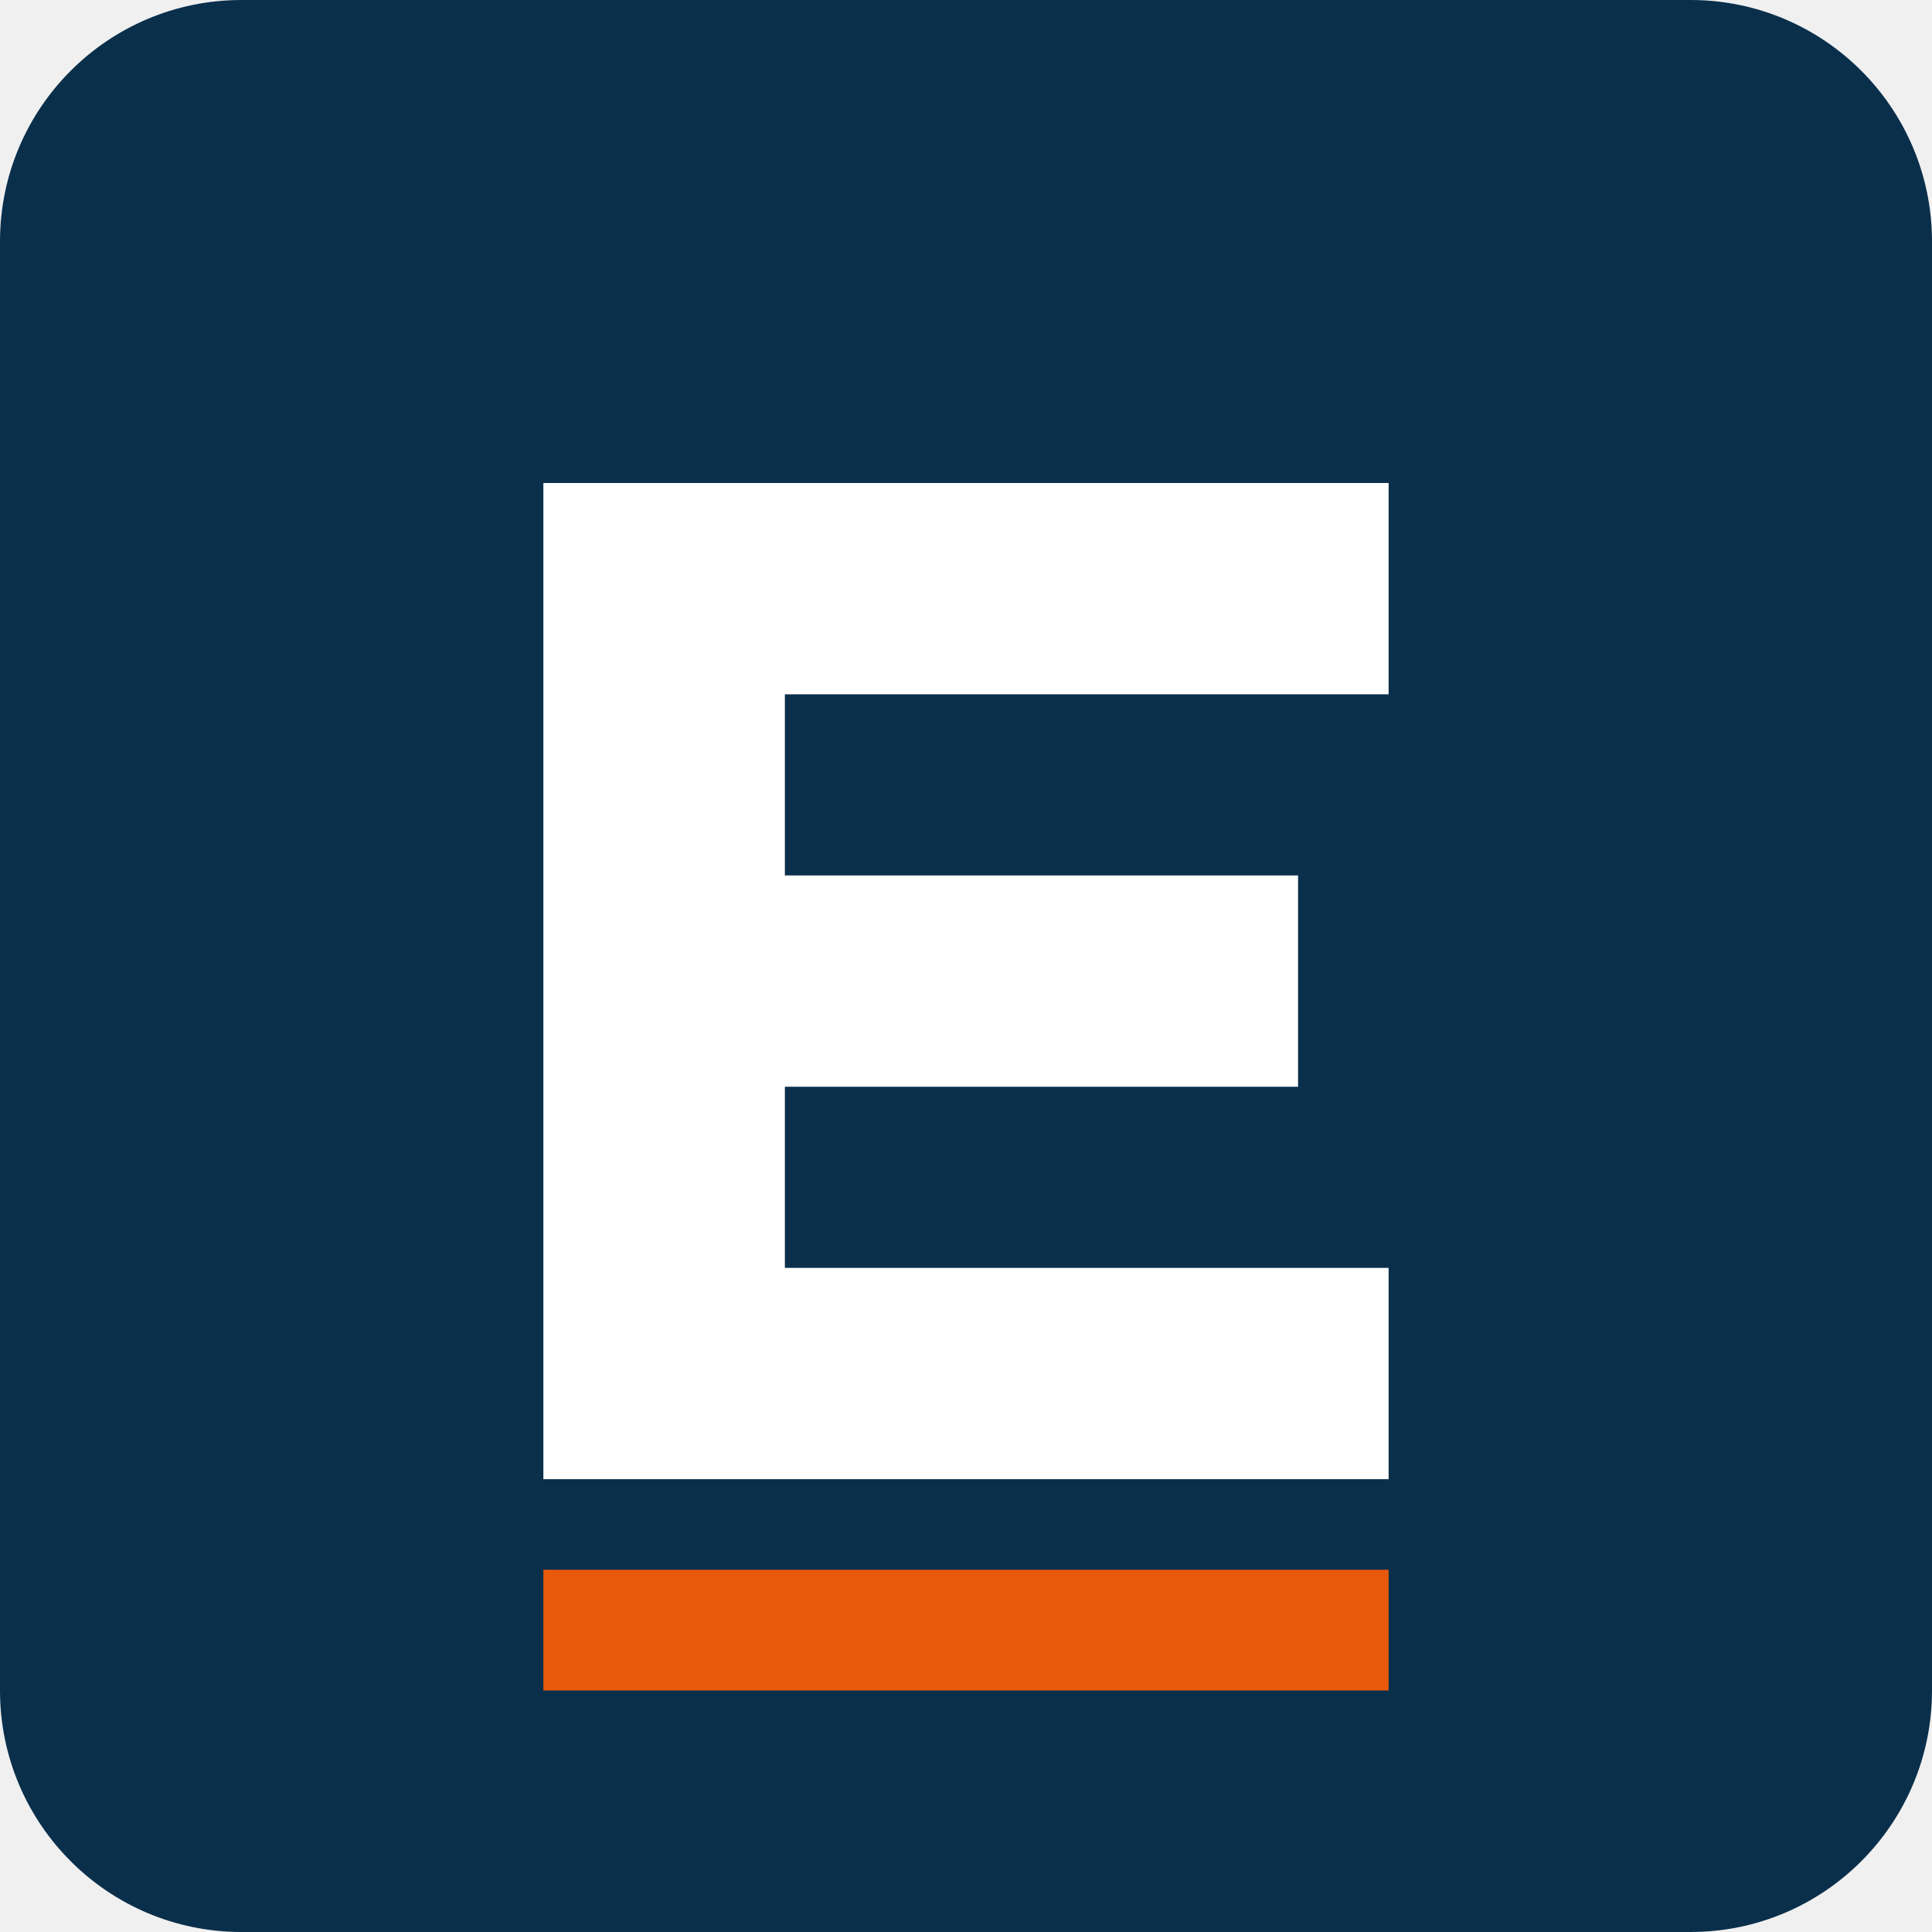
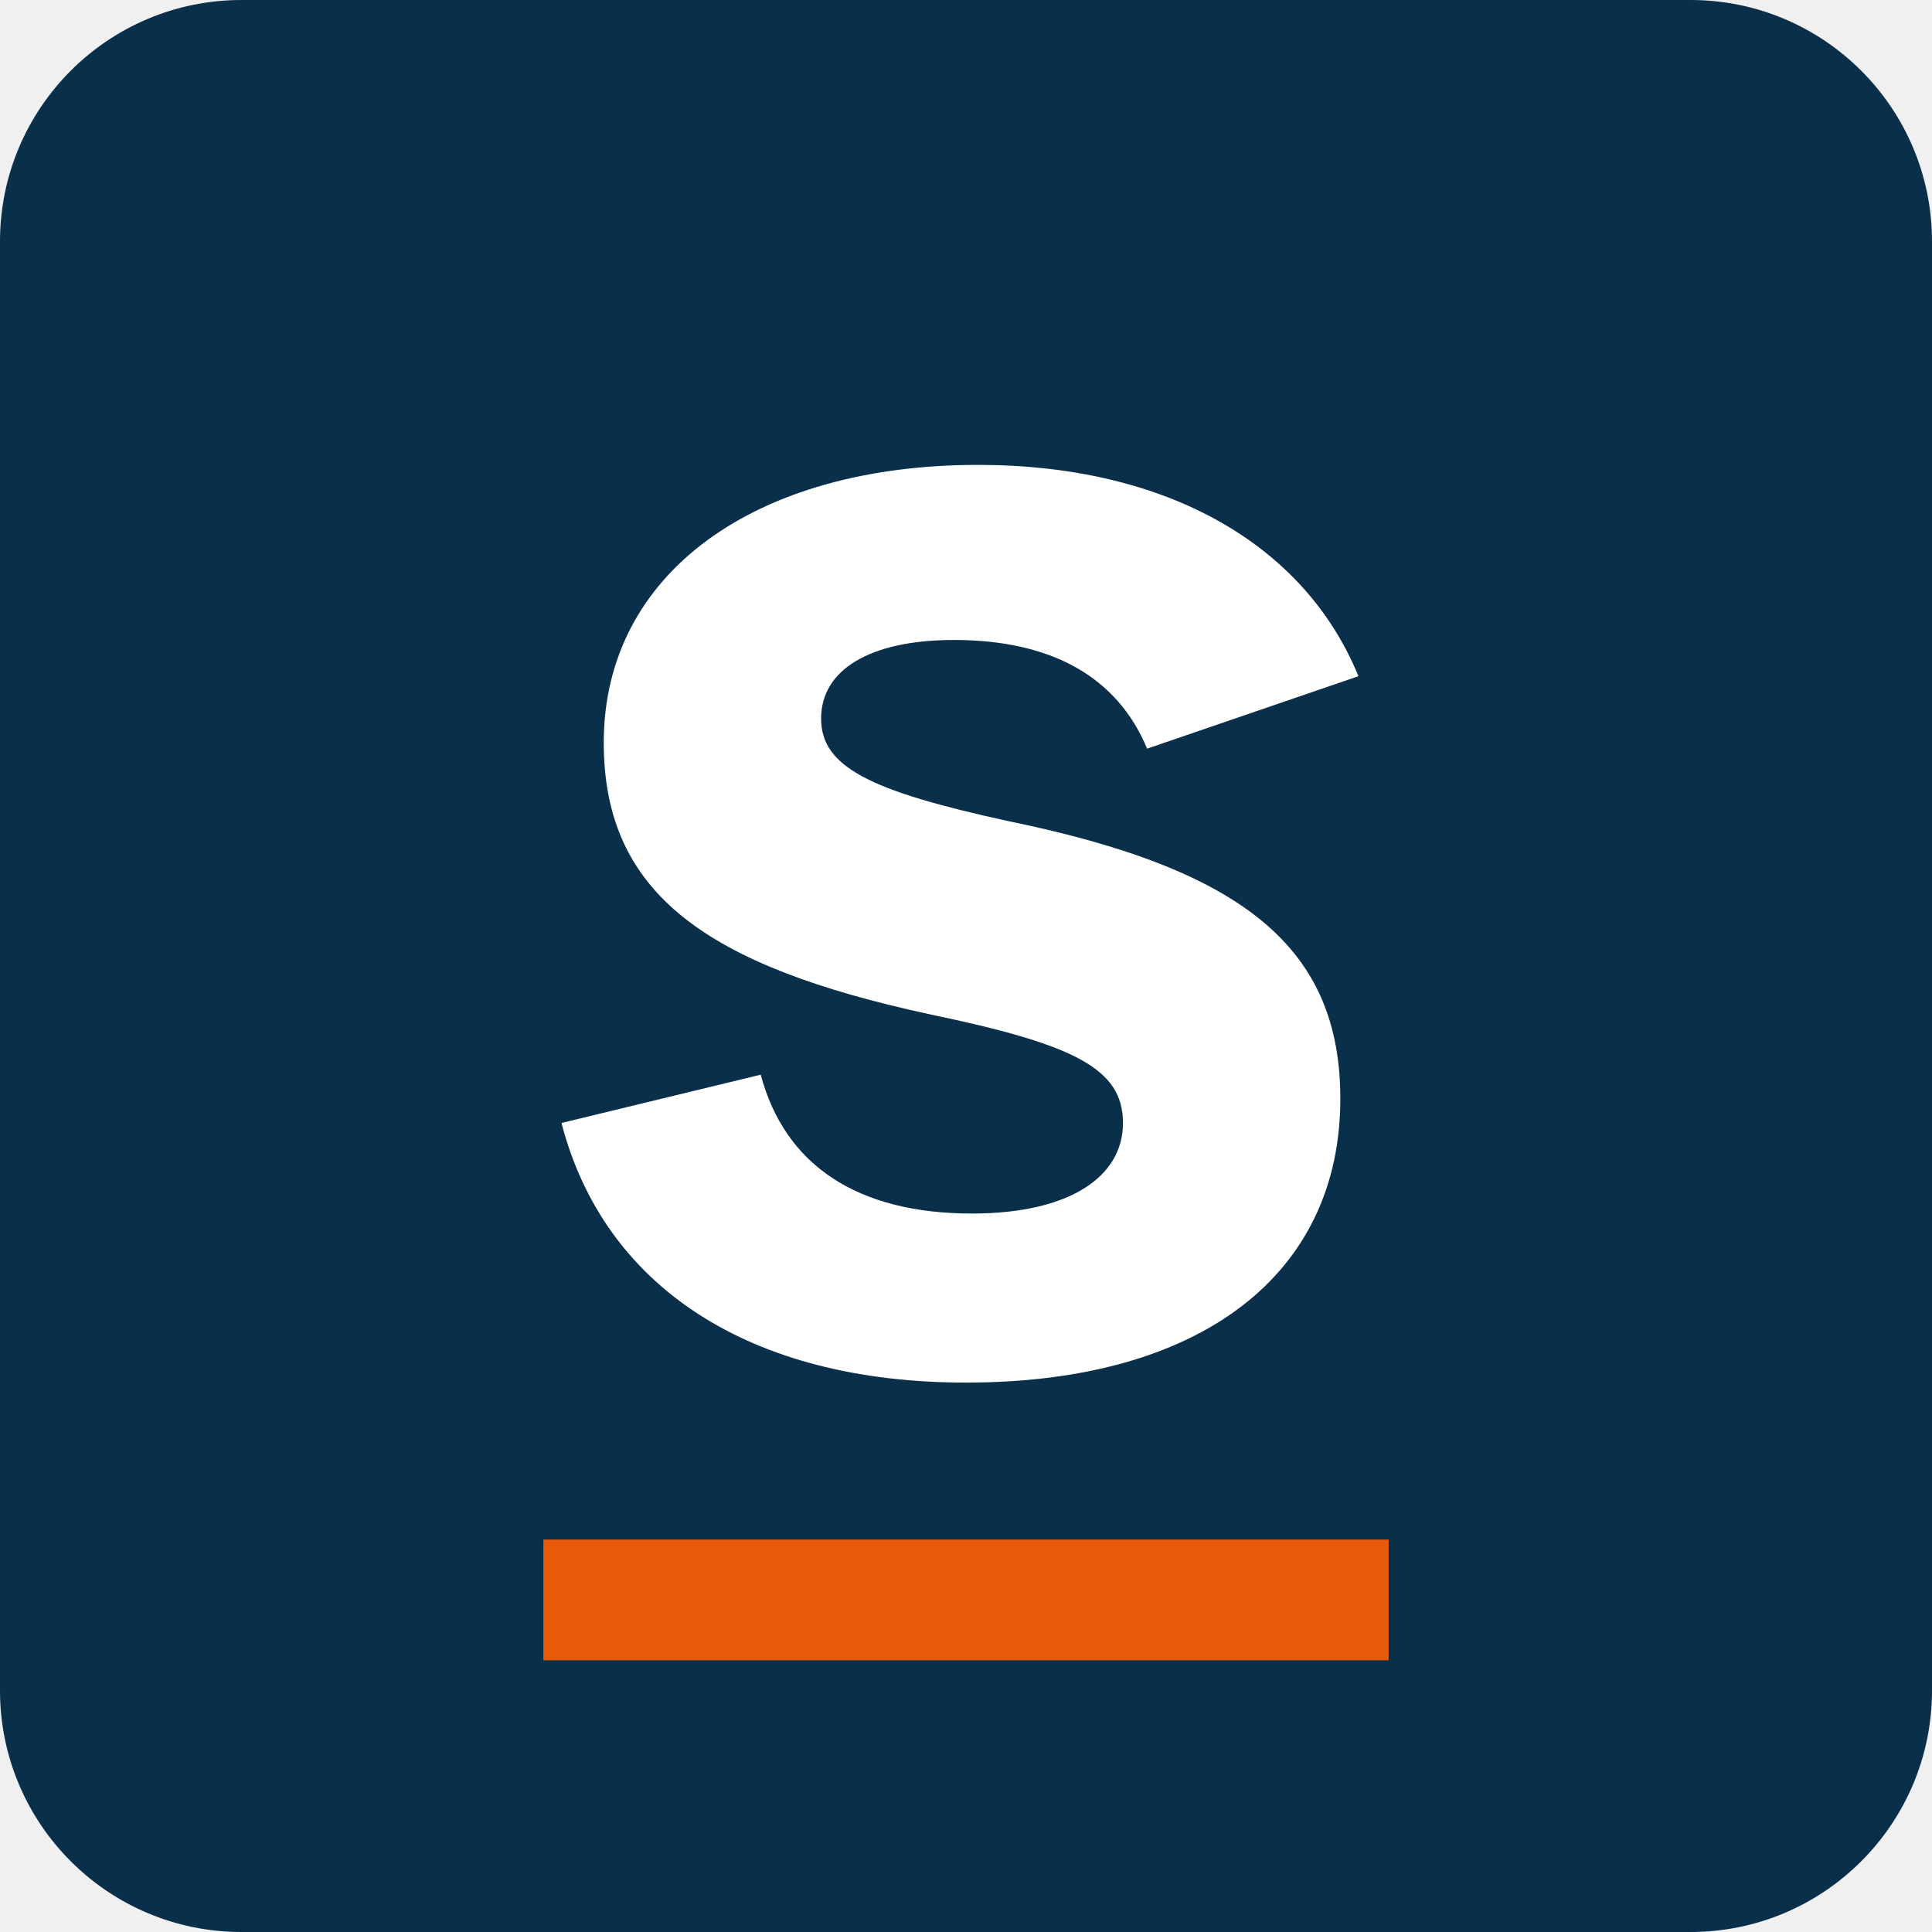
<svg xmlns="http://www.w3.org/2000/svg" viewBox="0 0 32 32">
  <rect width="32" height="32" rx="4" fill="#0A2F4B" />
-   <path d="M9 8h14v3.5H13v3h8.5V18H13v3h10v3.5H9z" fill="#fff" />
-   <rect x="9" y="26" width="14" height="2" fill="#E8590C" />
+   <path d="M22.5 11.2c-.9-2.2-3.2-3.5-6.3-3.5-3.7 0-6.2 1.8-6.2 4.6 0 2.5 1.7 3.7 5.4 4.5 2.4.5 3.2.9 3.2 1.8 0 .9-.9 1.5-2.5 1.5-1.9 0-3.1-.8-3.5-2.3l-3.3.8c.7 2.7 3.1 4.3 6.7 4.3 3.9 0 6.2-1.8 6.2-4.7 0-2.5-1.6-3.8-5.5-4.6-2.3-.5-3.1-.9-3.1-1.7 0-.8.8-1.3 2.2-1.3 1.6 0 2.7.6 3.2 1.8z" fill="#fff" />
+   <rect x="9" y="25.5" width="14" height="2" fill="#E8590C" />
</svg>
